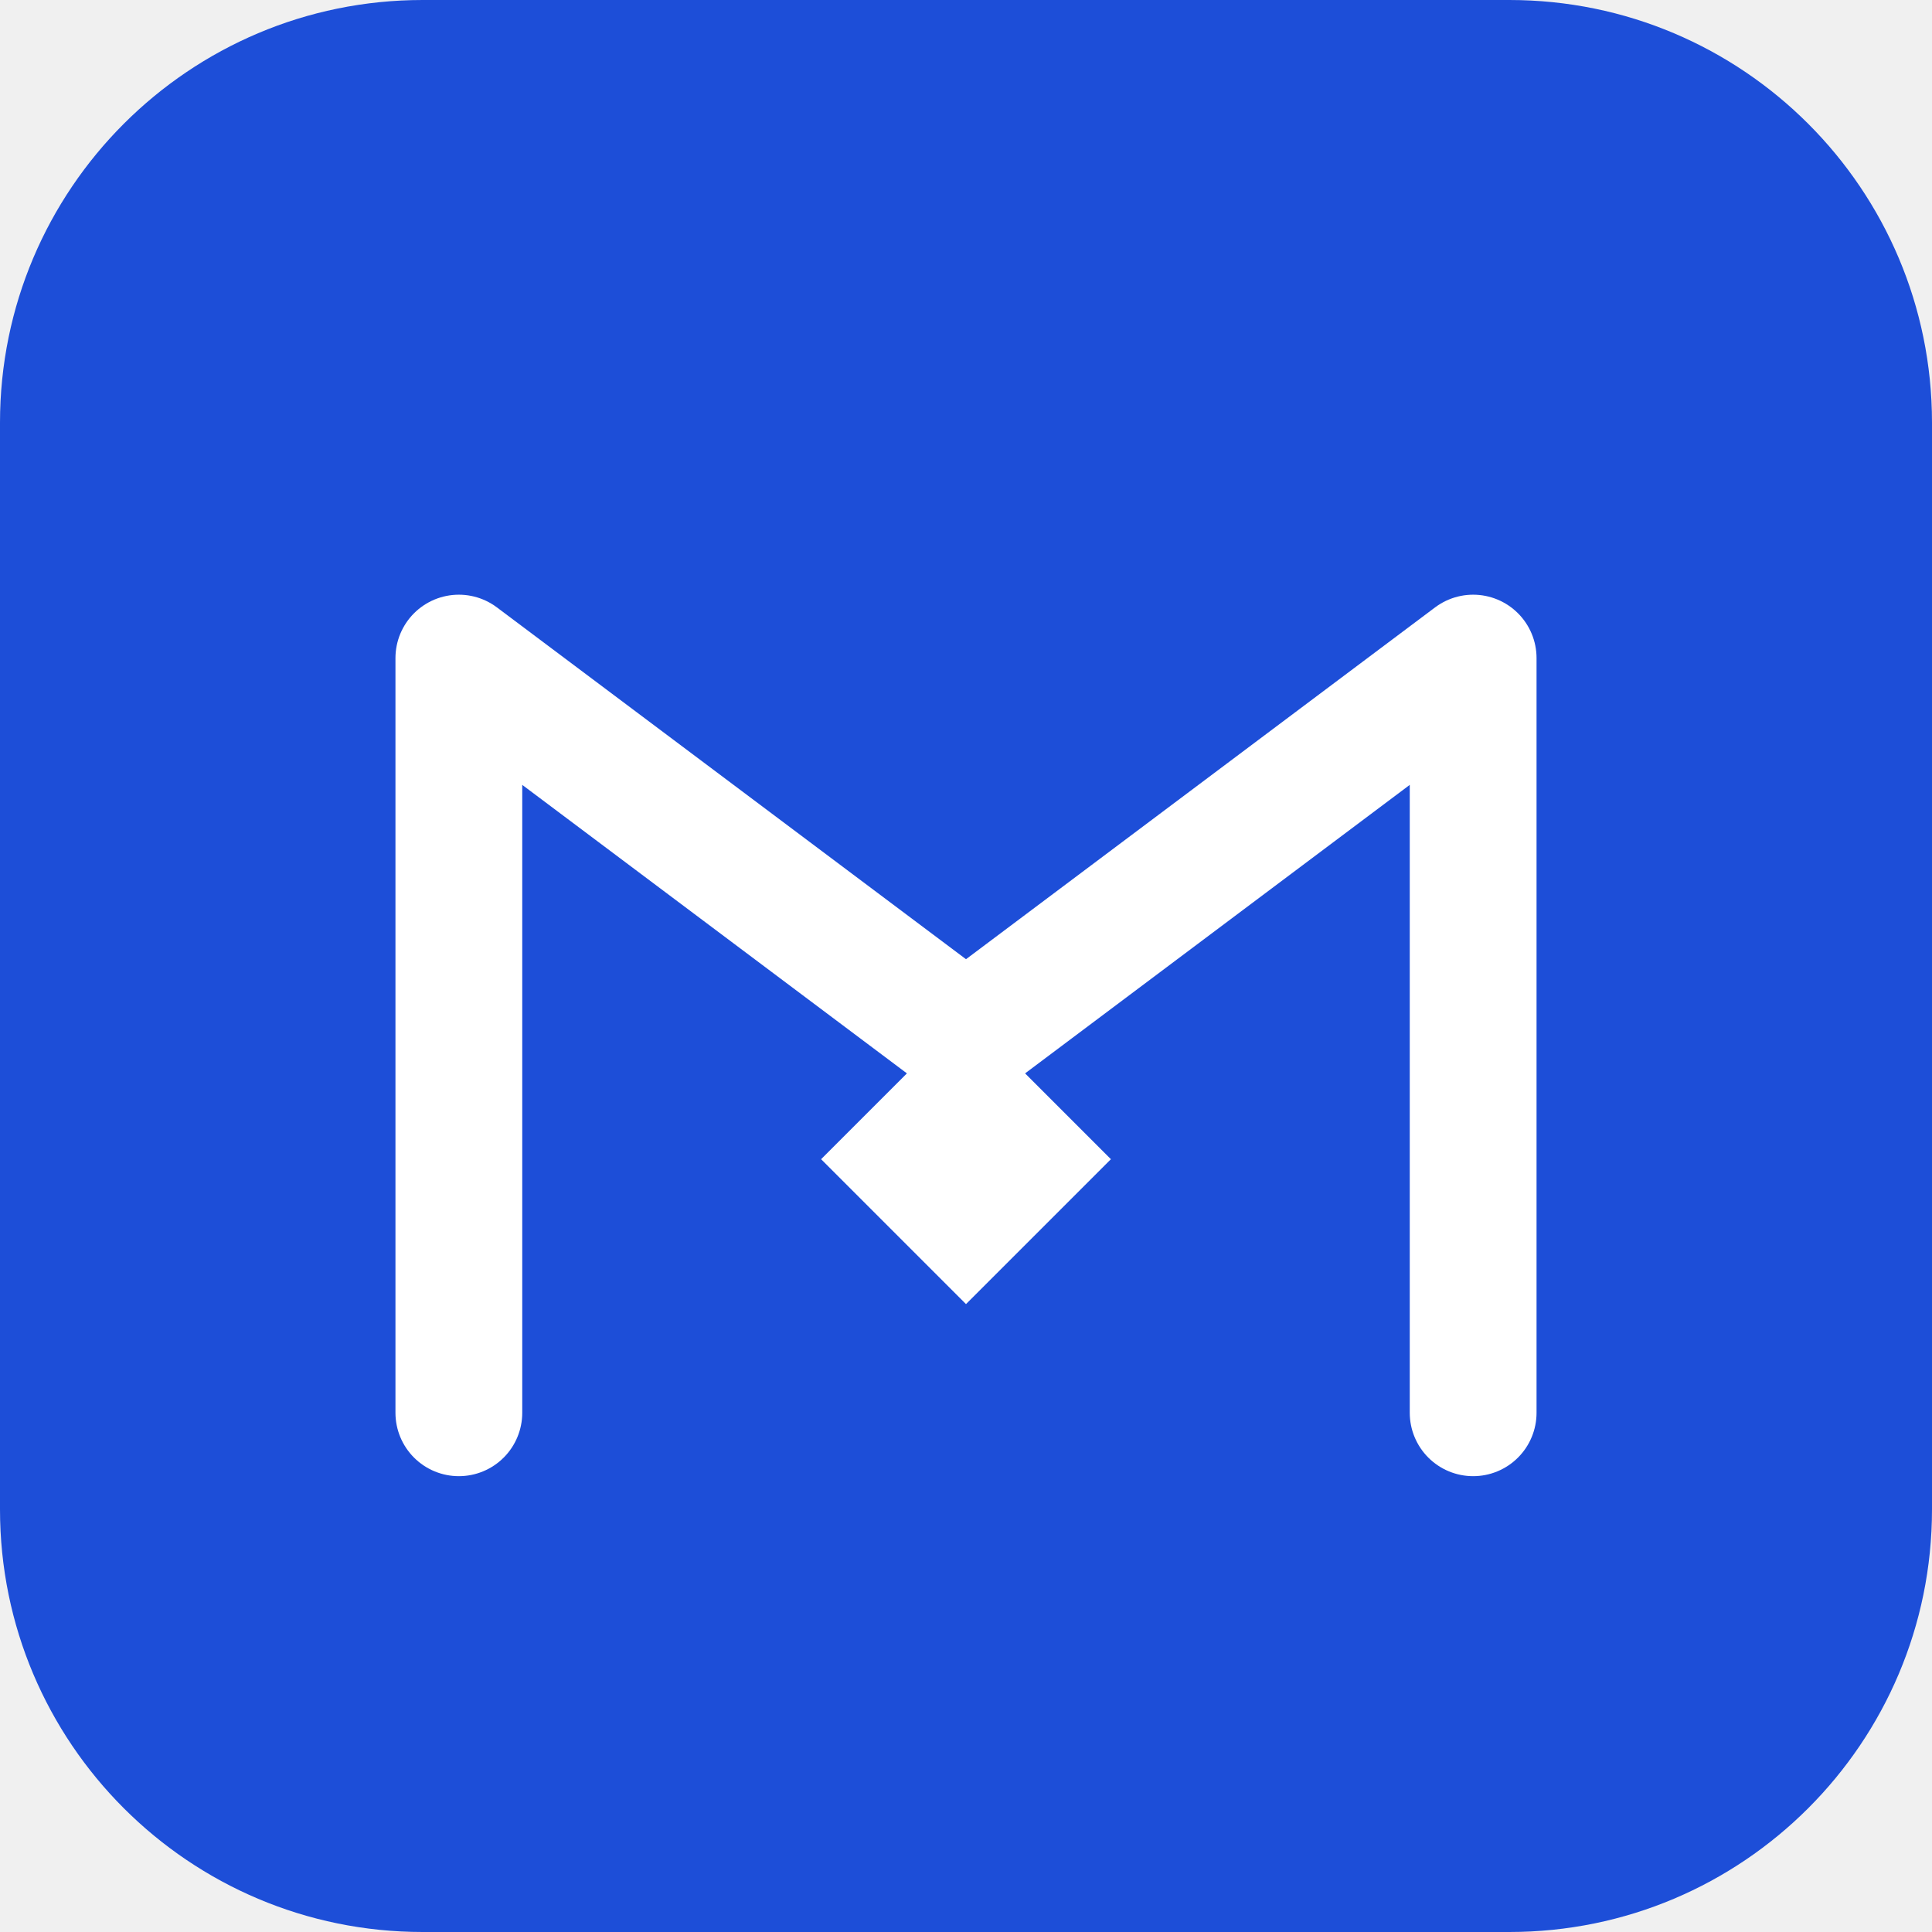
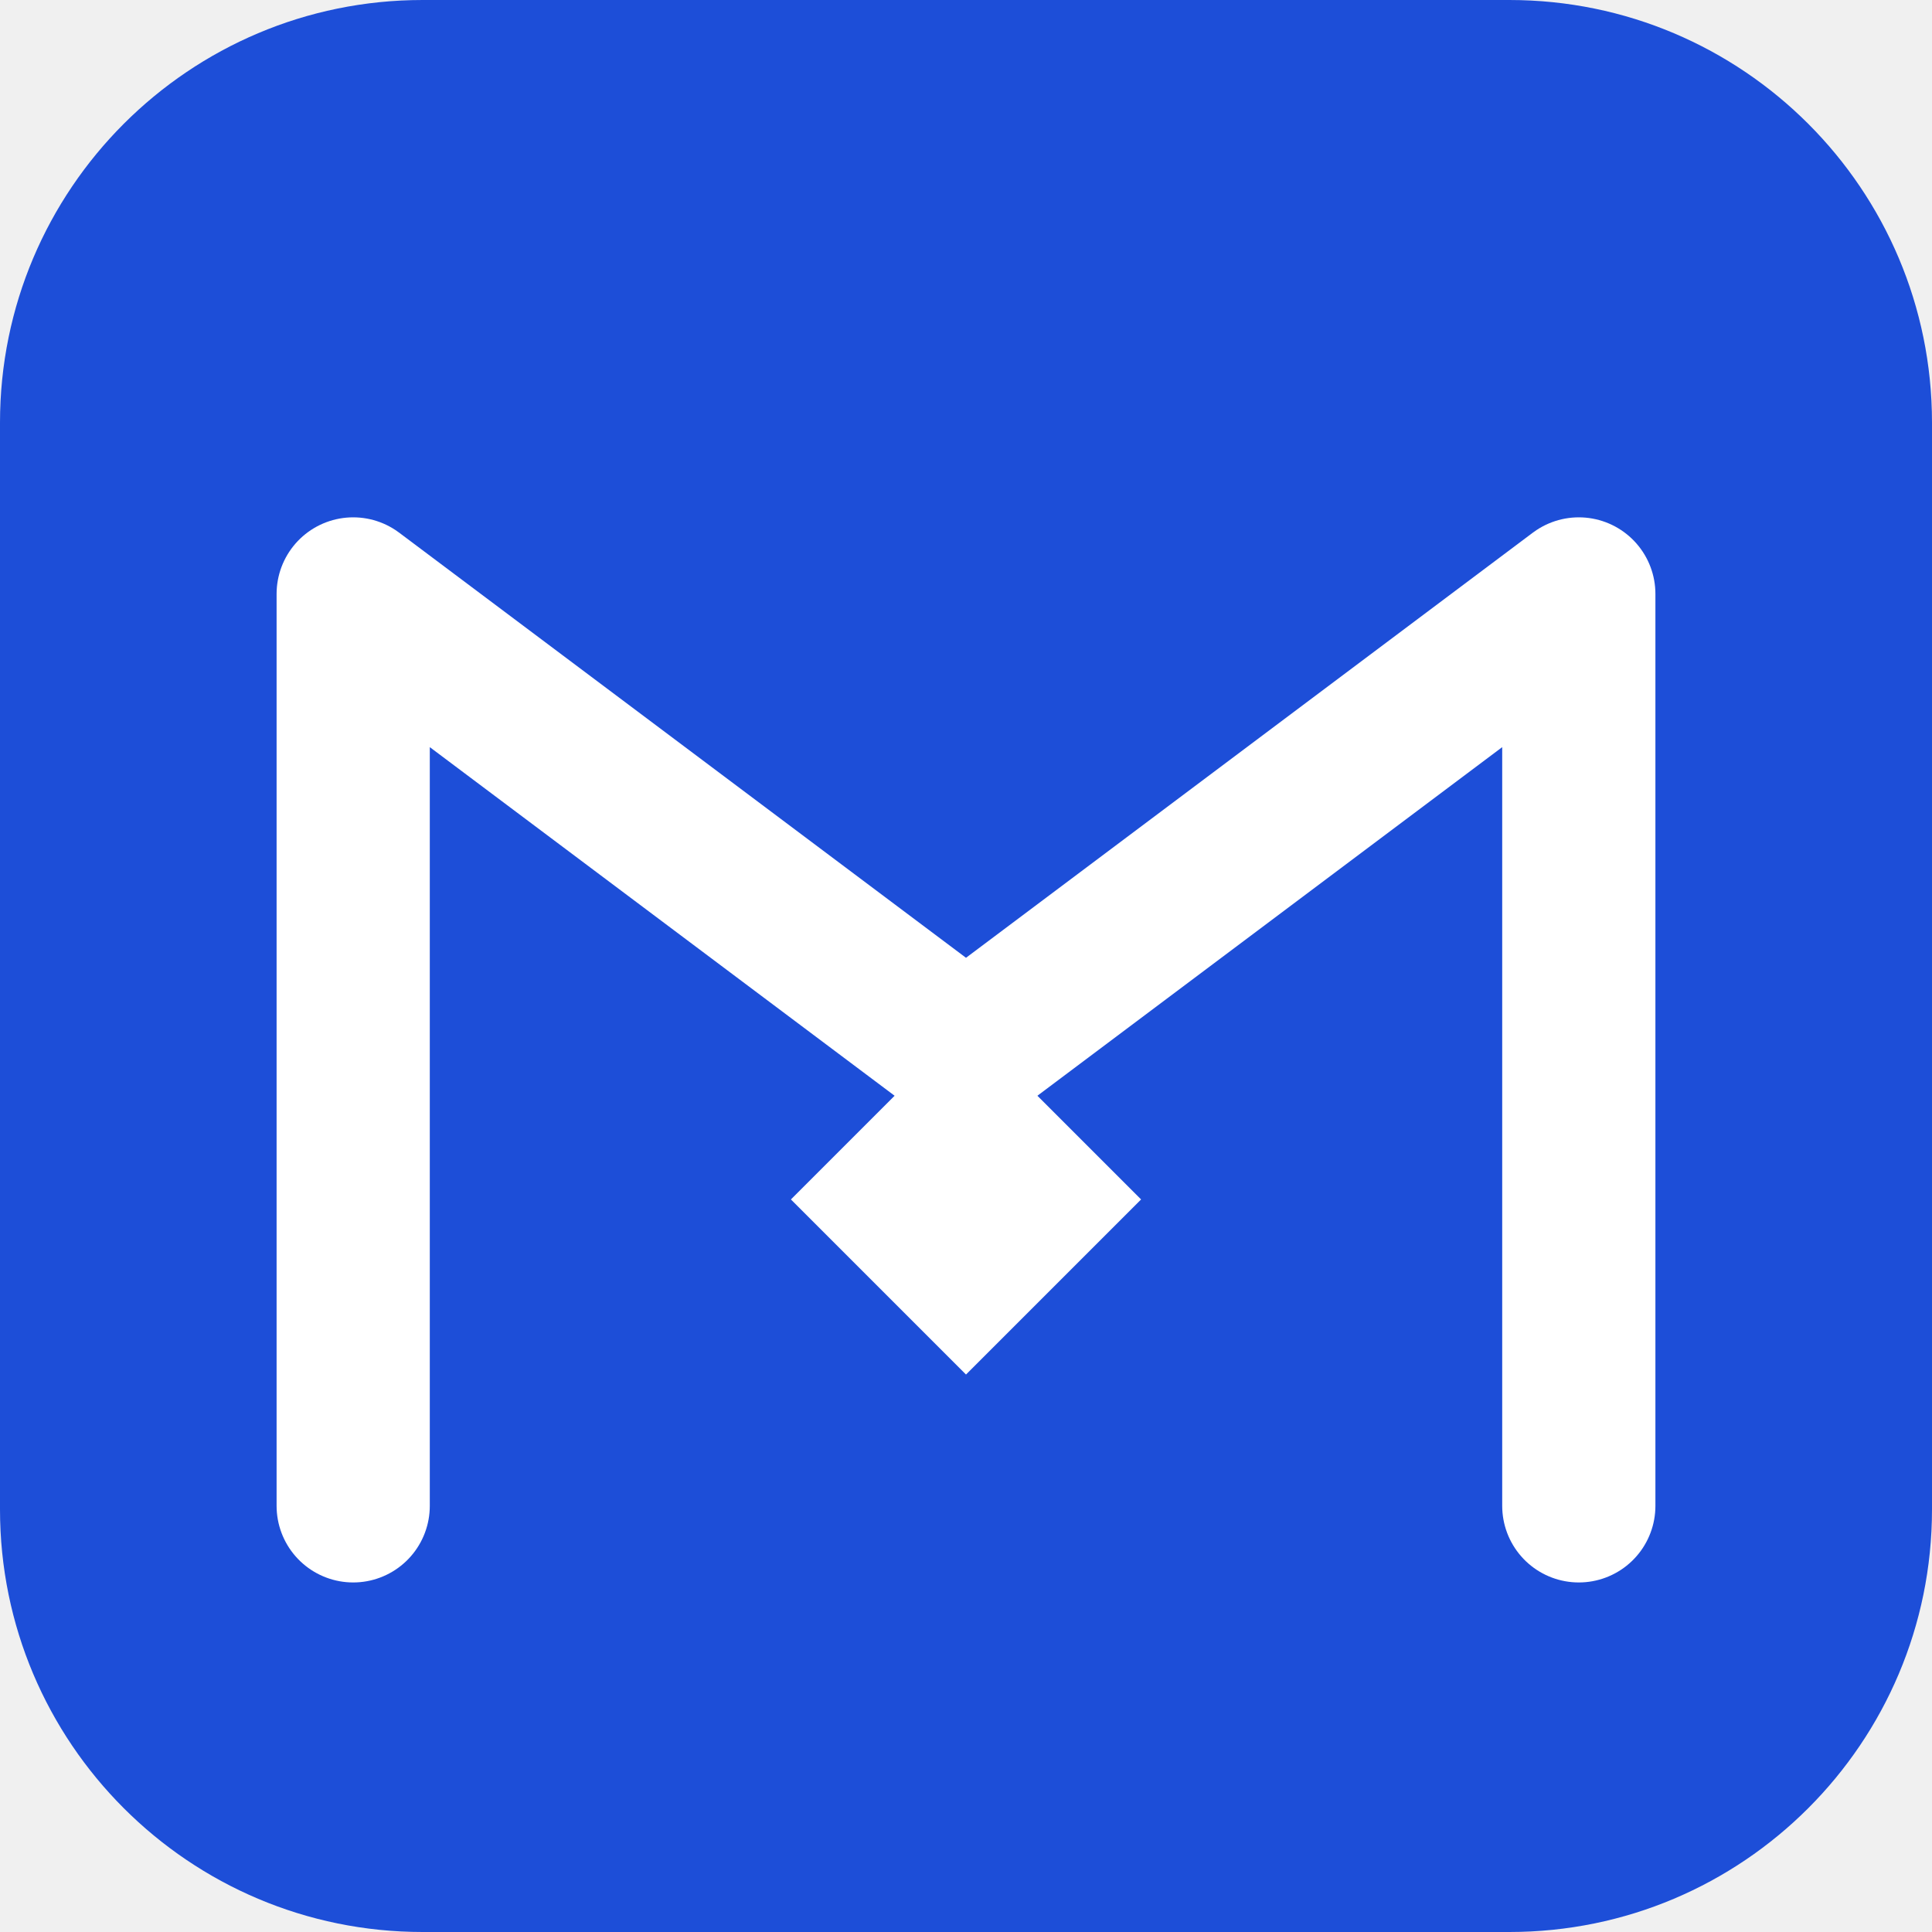
<svg xmlns="http://www.w3.org/2000/svg" viewBox="0 0 64 64">
  <rect width="64" height="64" rx="14" fill="#1d4ed8" />
-   <svg x="8" y="8" width="48" height="48" viewBox="0 0 24 24" fill="none" stroke="#ffffff" stroke-width="2.1" stroke-linejoin="round" stroke-linecap="round">
+   <svg x="3" y="3" width="58" height="58" viewBox="0 0 24 24" fill="none" stroke="#ffffff" stroke-width="2.1" stroke-linejoin="round" stroke-linecap="round">
    <path d="M3.6 19.4V6.9L12 13.2 20.4 6.9v12.5" />
    <path d="M12 12.8l2.4 2.4-2.4 2.4-2.4-2.4z" fill="#ffffff" stroke="none" />
  </svg>
</svg>
